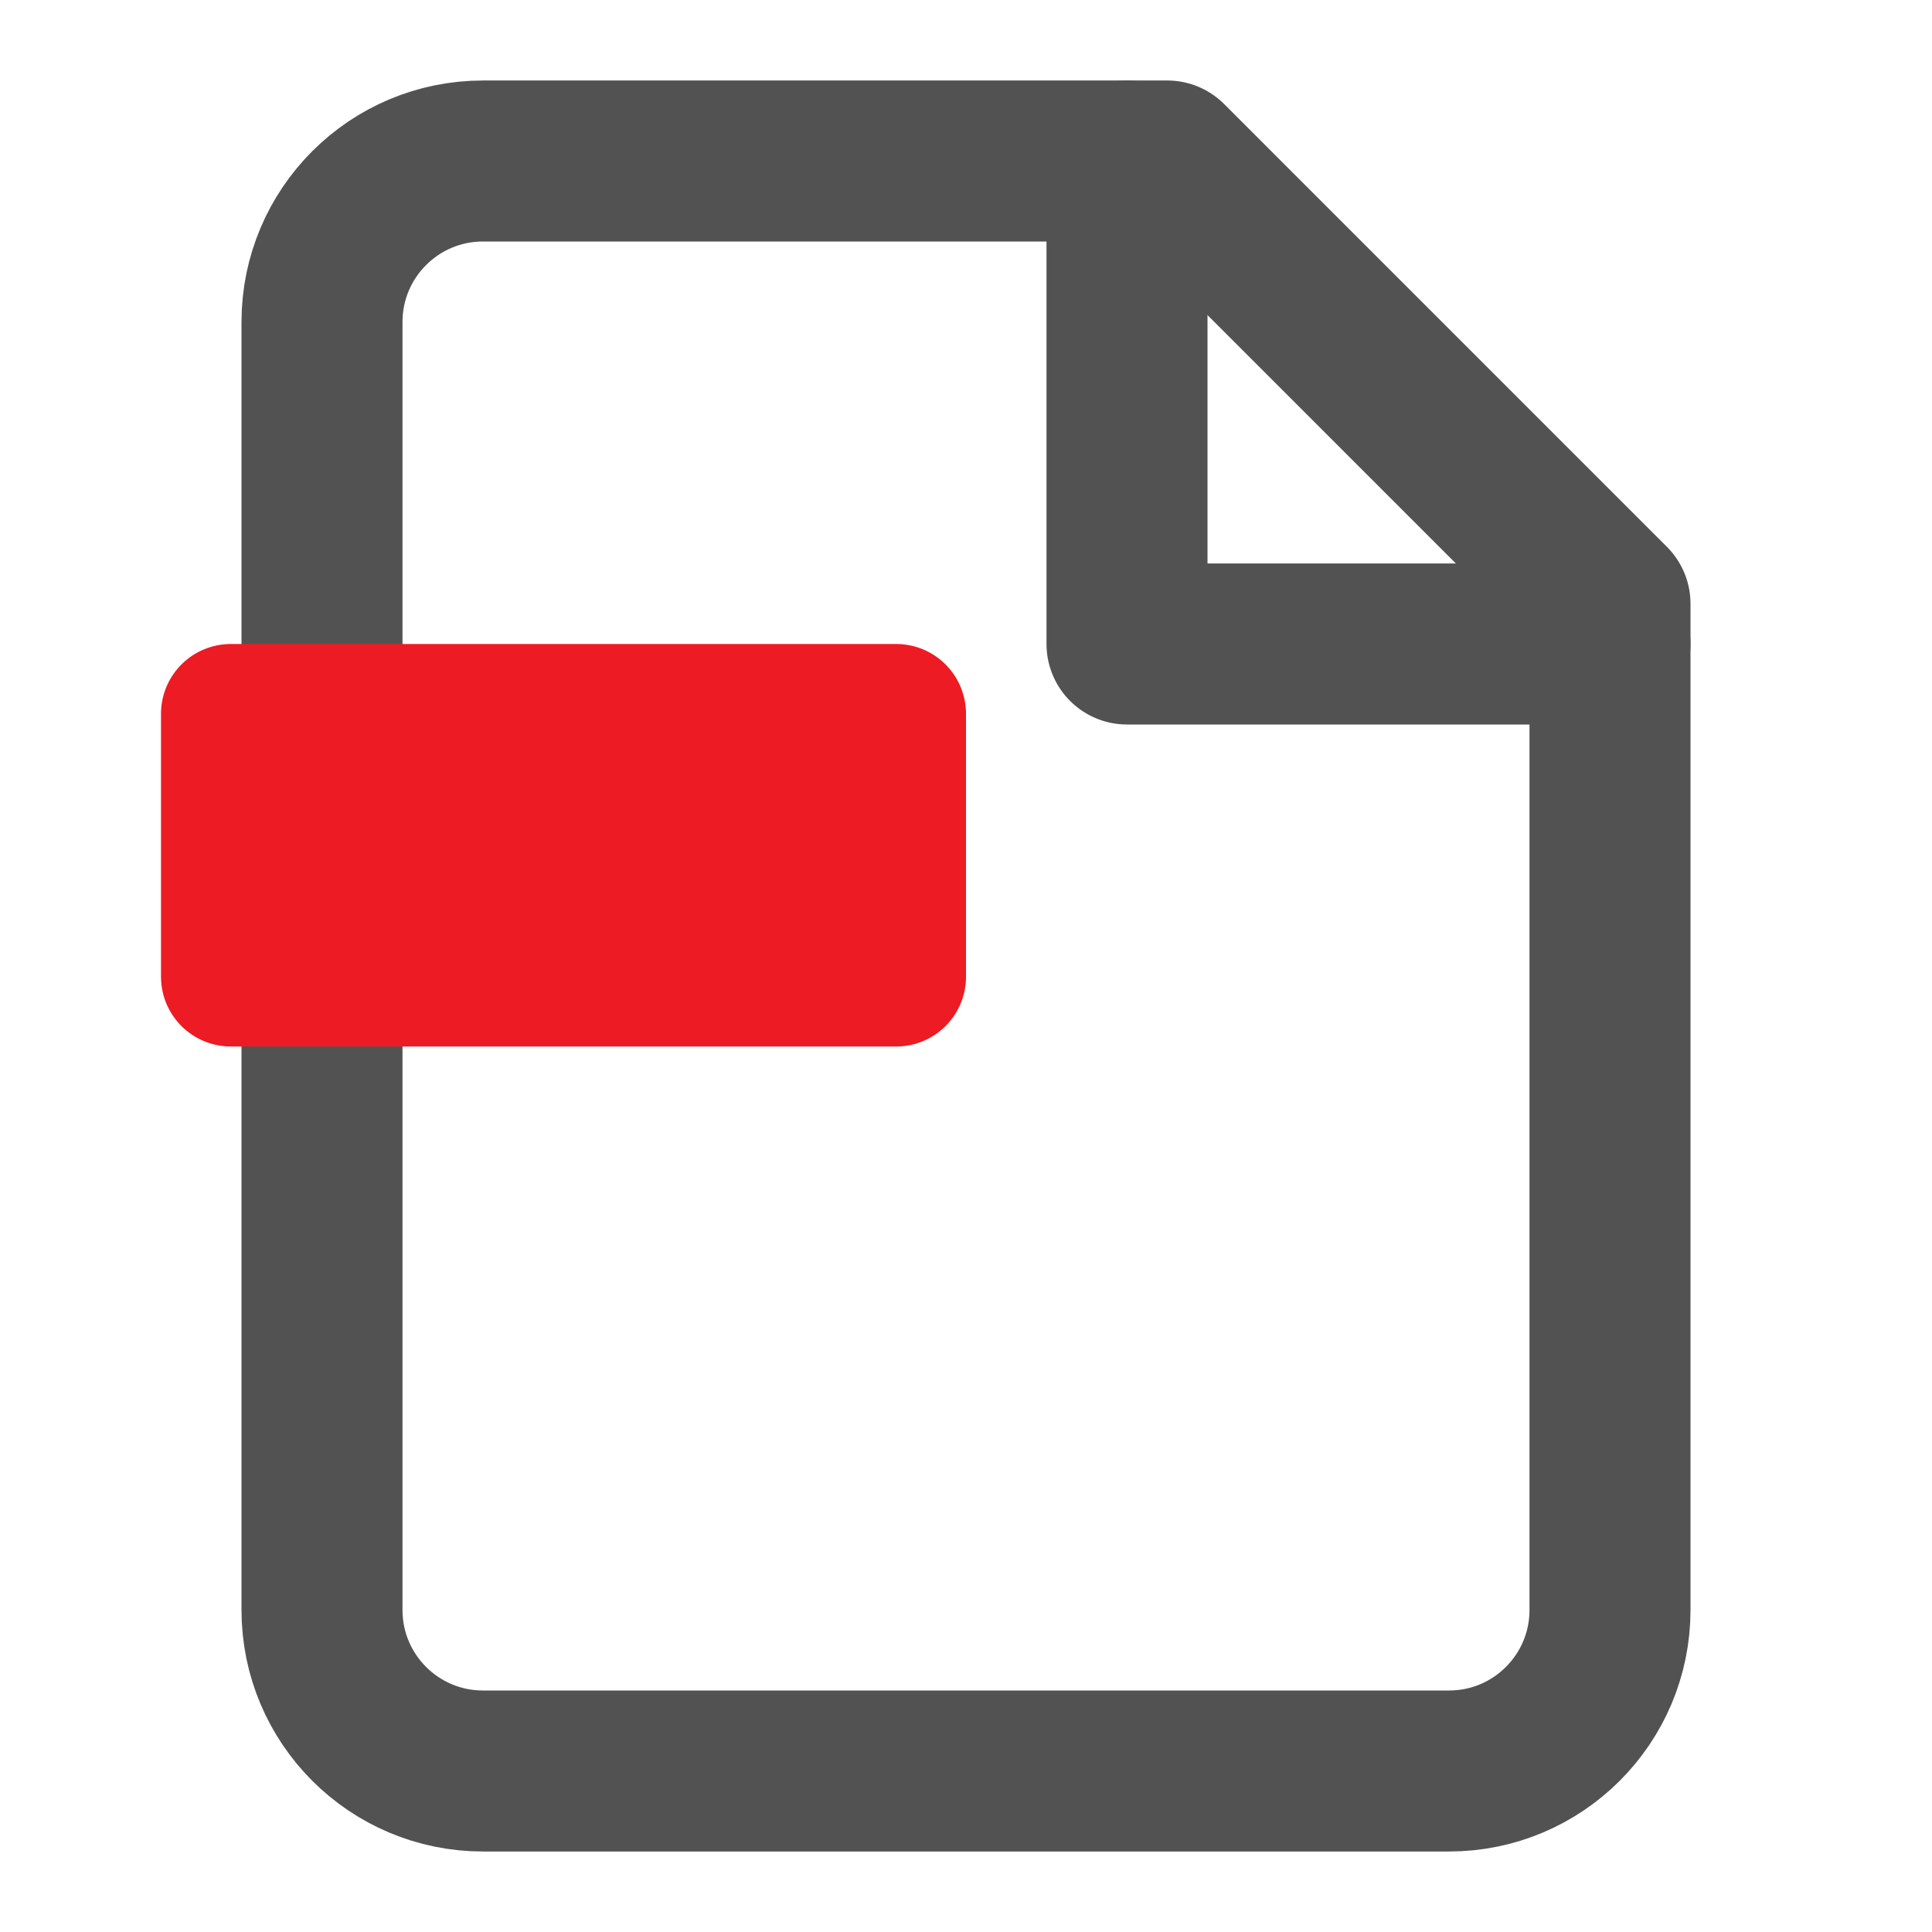
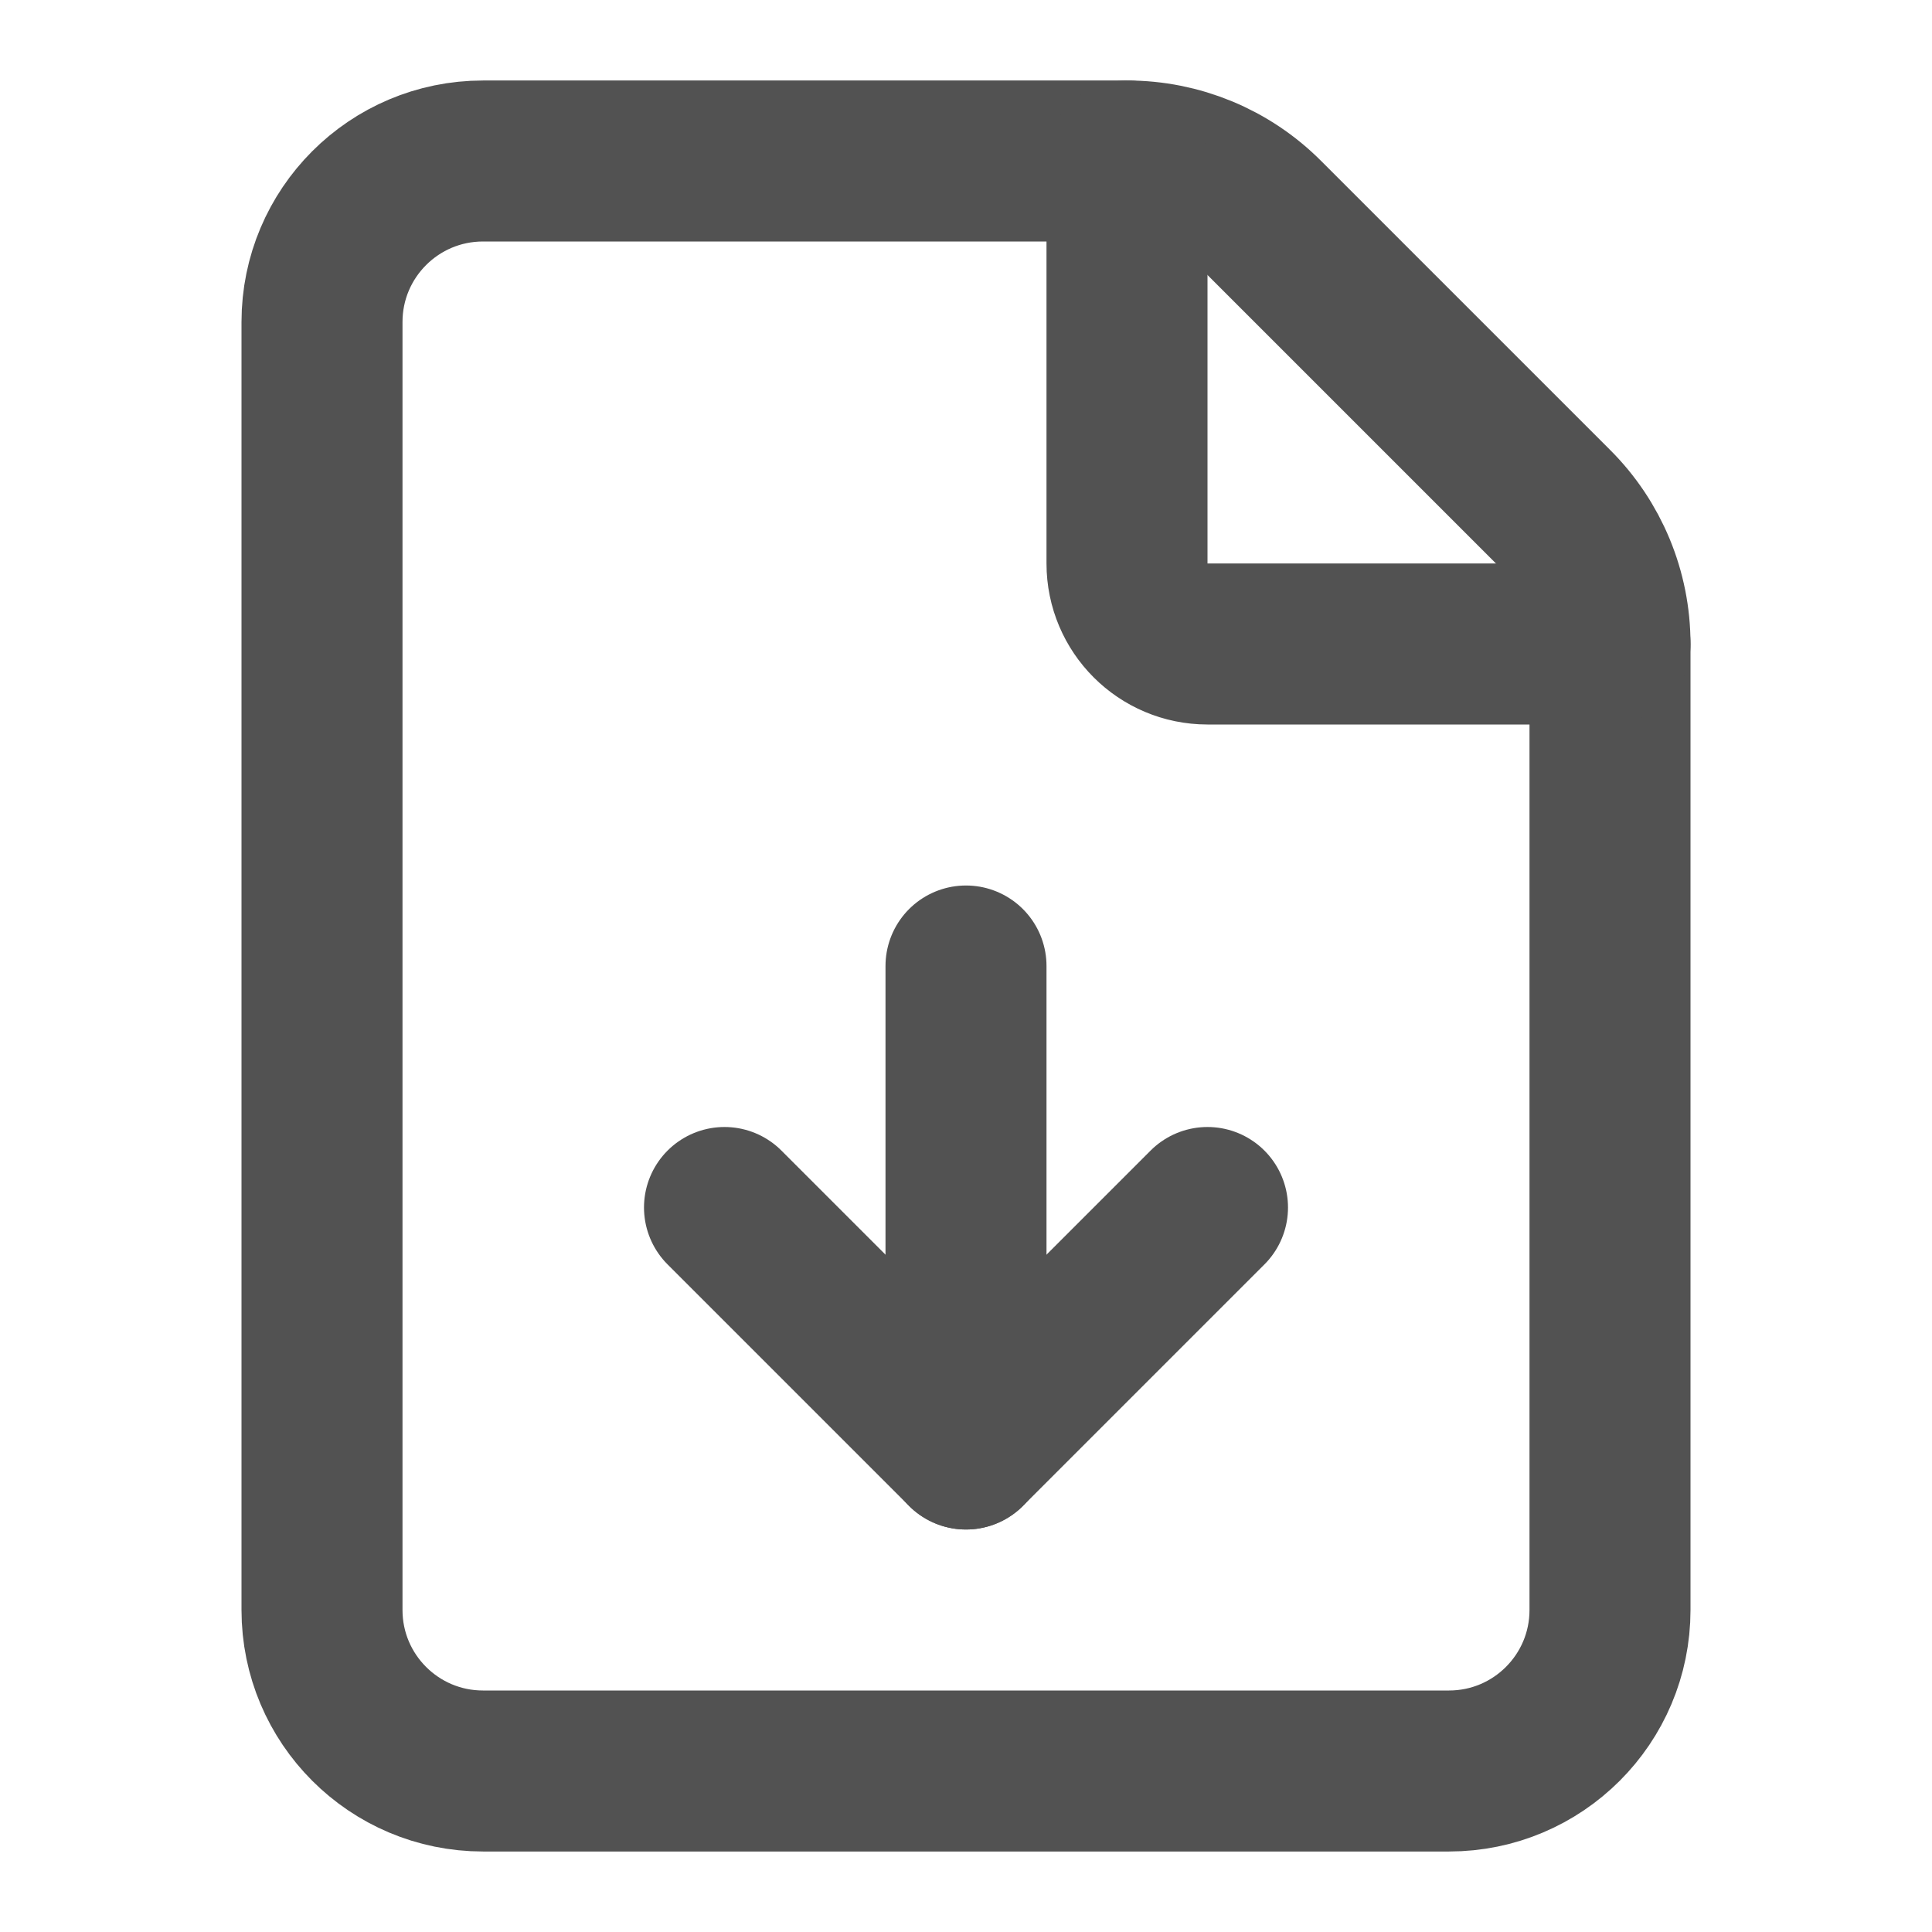
- <svg xmlns="http://www.w3.org/2000/svg" width="24" height="24" fill="none" stroke="currentColor" stroke-width="2" stroke-linecap="round" stroke-linejoin="round">
-   <path d="M14.5 2H6a2 2 0 0 0-2 2v16a2 2 0 0 0 2 2h12a2 2 0 0 0 2-2V7.5L14.5 2z" style="stroke:#525252;stroke-opacity:1" />
-   <path style="stroke:#525252;stroke-opacity:1" d="M14 2v6h6" />
-   <path style="fill:#ed1b24;fill-opacity:1;stroke:#ed1b24;stroke-width:1.734;stroke-linecap:round;stroke-linejoin:round;stroke-opacity:1" d="M2.867 8.867h8.266v3.266H2.867z" />
+ <svg xmlns="http://www.w3.org/2000/svg" width="24" height="24" viewBox="0 0 24 24" fill="none" stroke="#525252" stroke-width="2" stroke-linecap="round" stroke-linejoin="round">
+   <path d="M6 22a2 2 0 0 1-2-2V4a2 2 0 0 1 2-2h8a2.4 2.4 0 0 1 1.704.706l3.588 3.588A2.4 2.4 0 0 1 20 8v12a2 2 0 0 1-2 2z" />
+   <path d="M14 2v5a1 1 0 0 0 1 1h5" />
+   <path d="M12 18v-6" />
+   <path d="m9 15 3 3 3-3" />
</svg>
